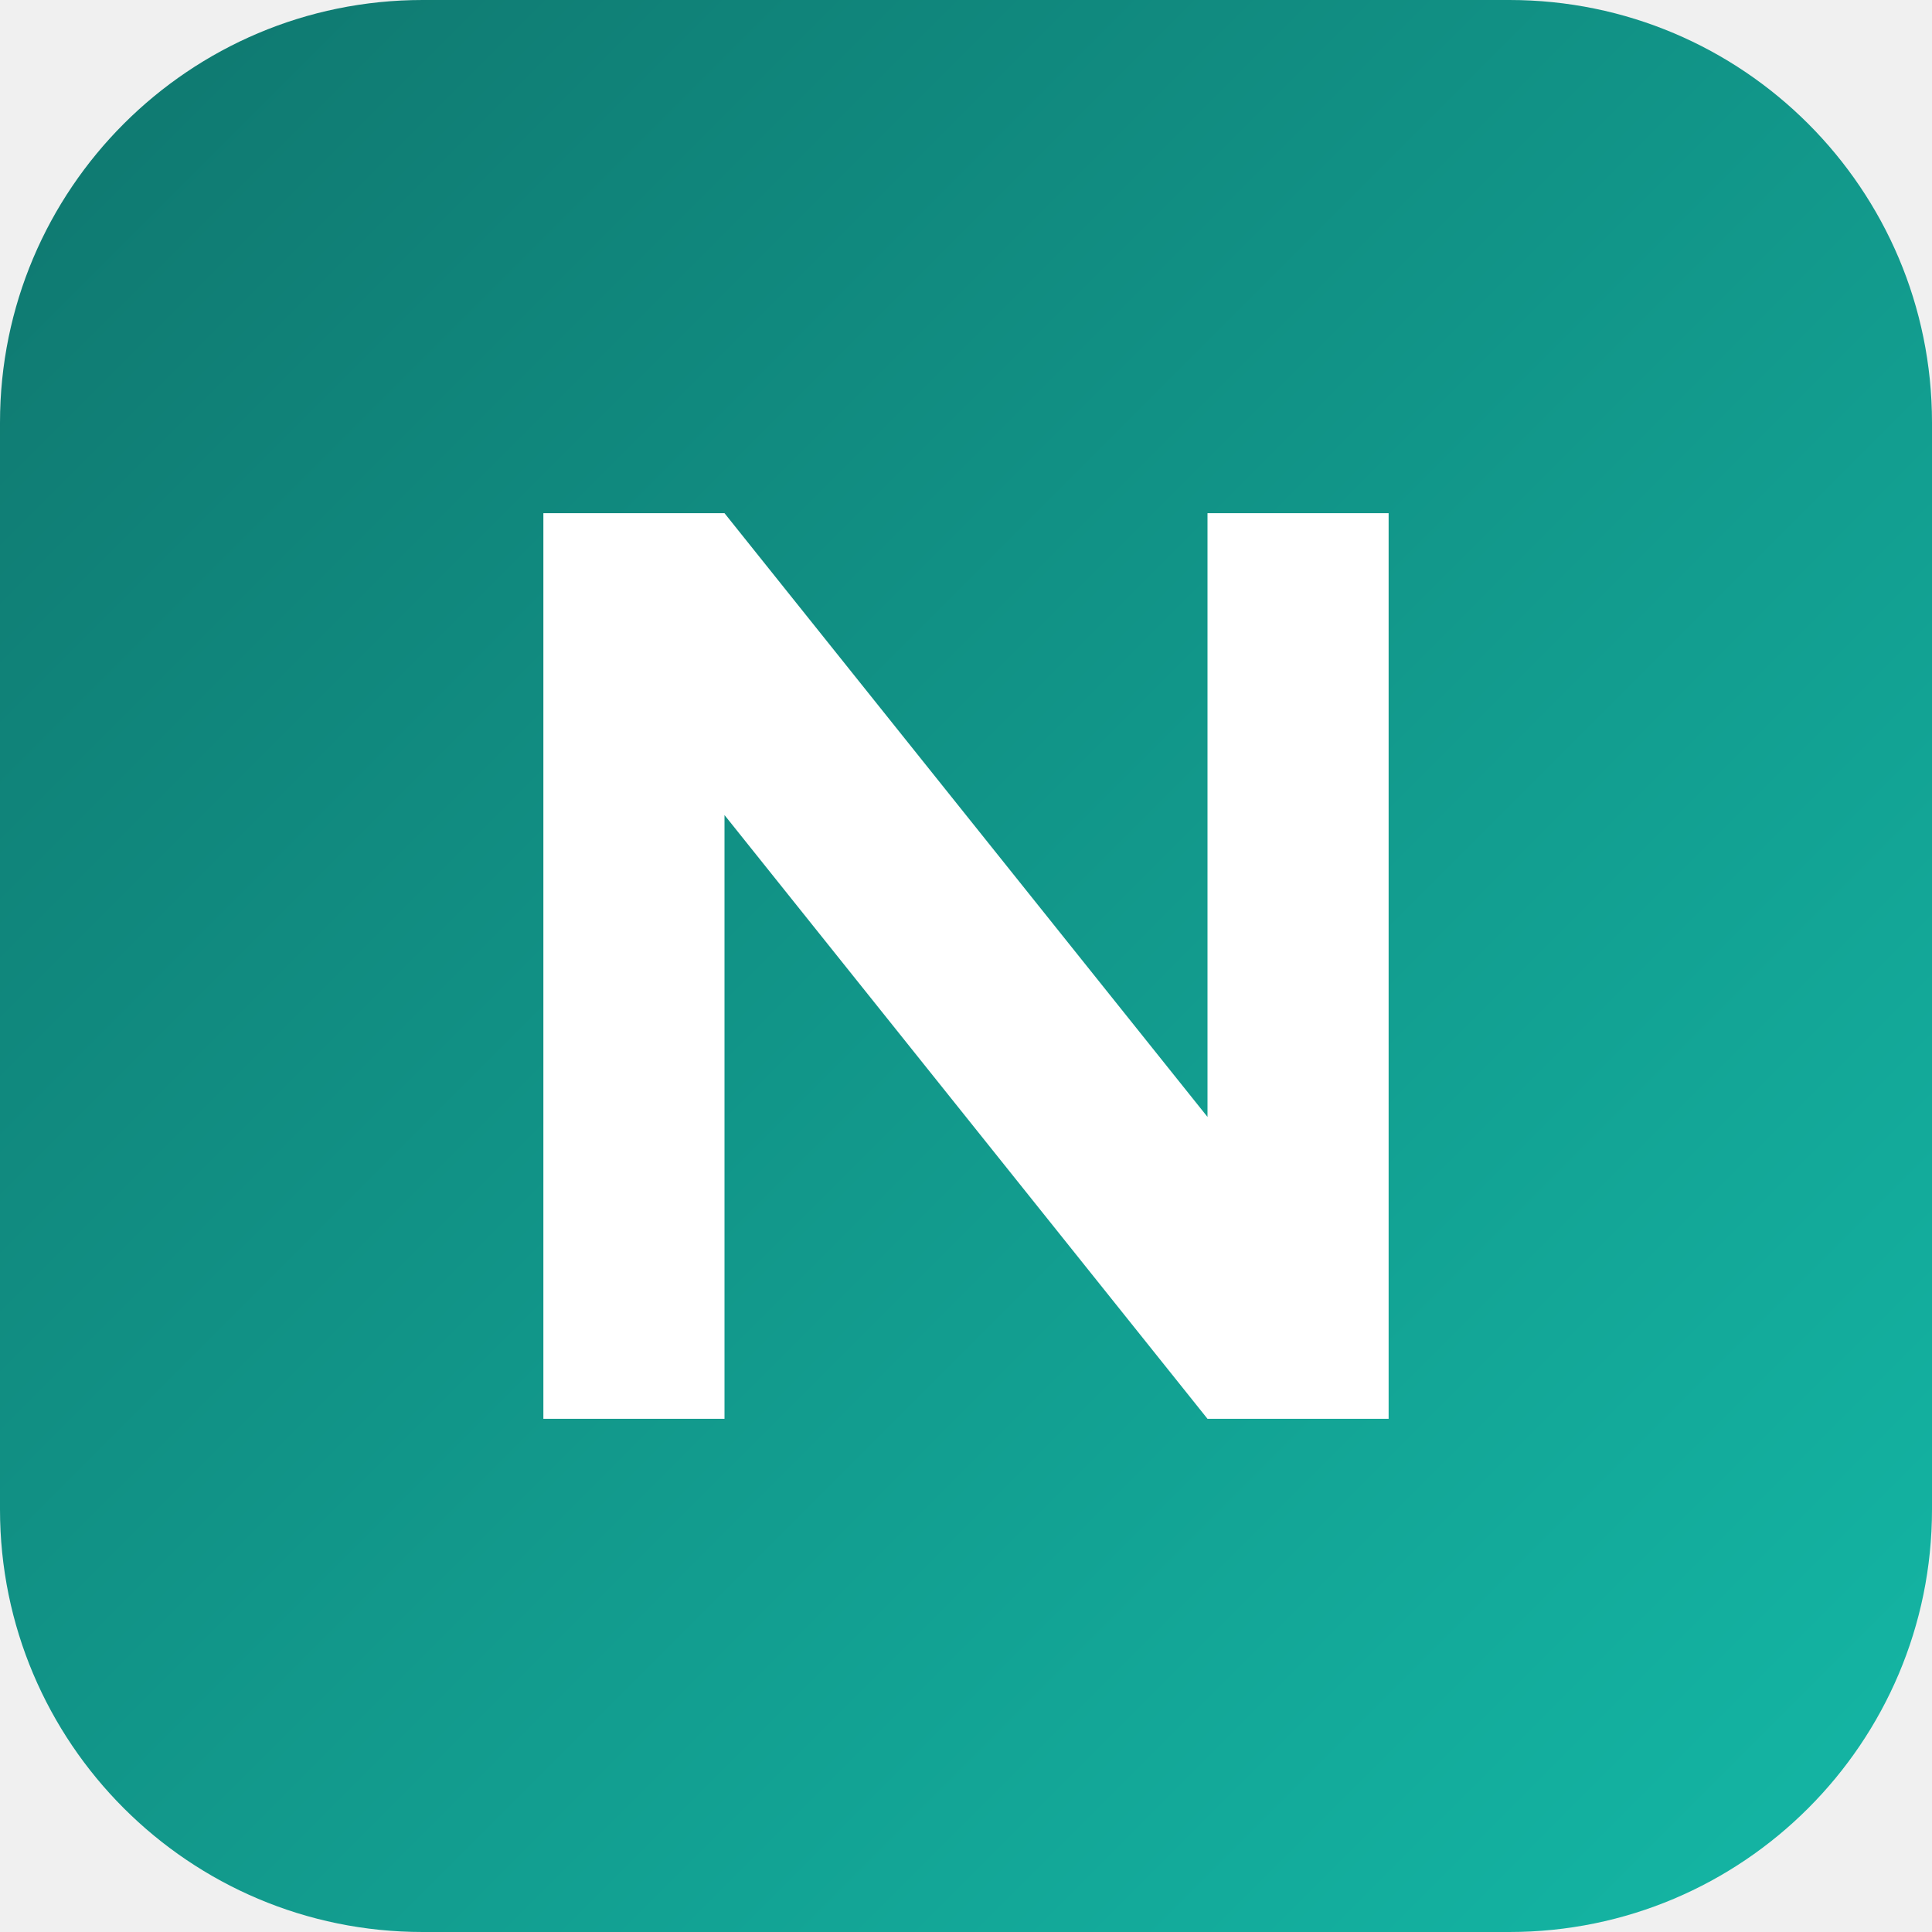
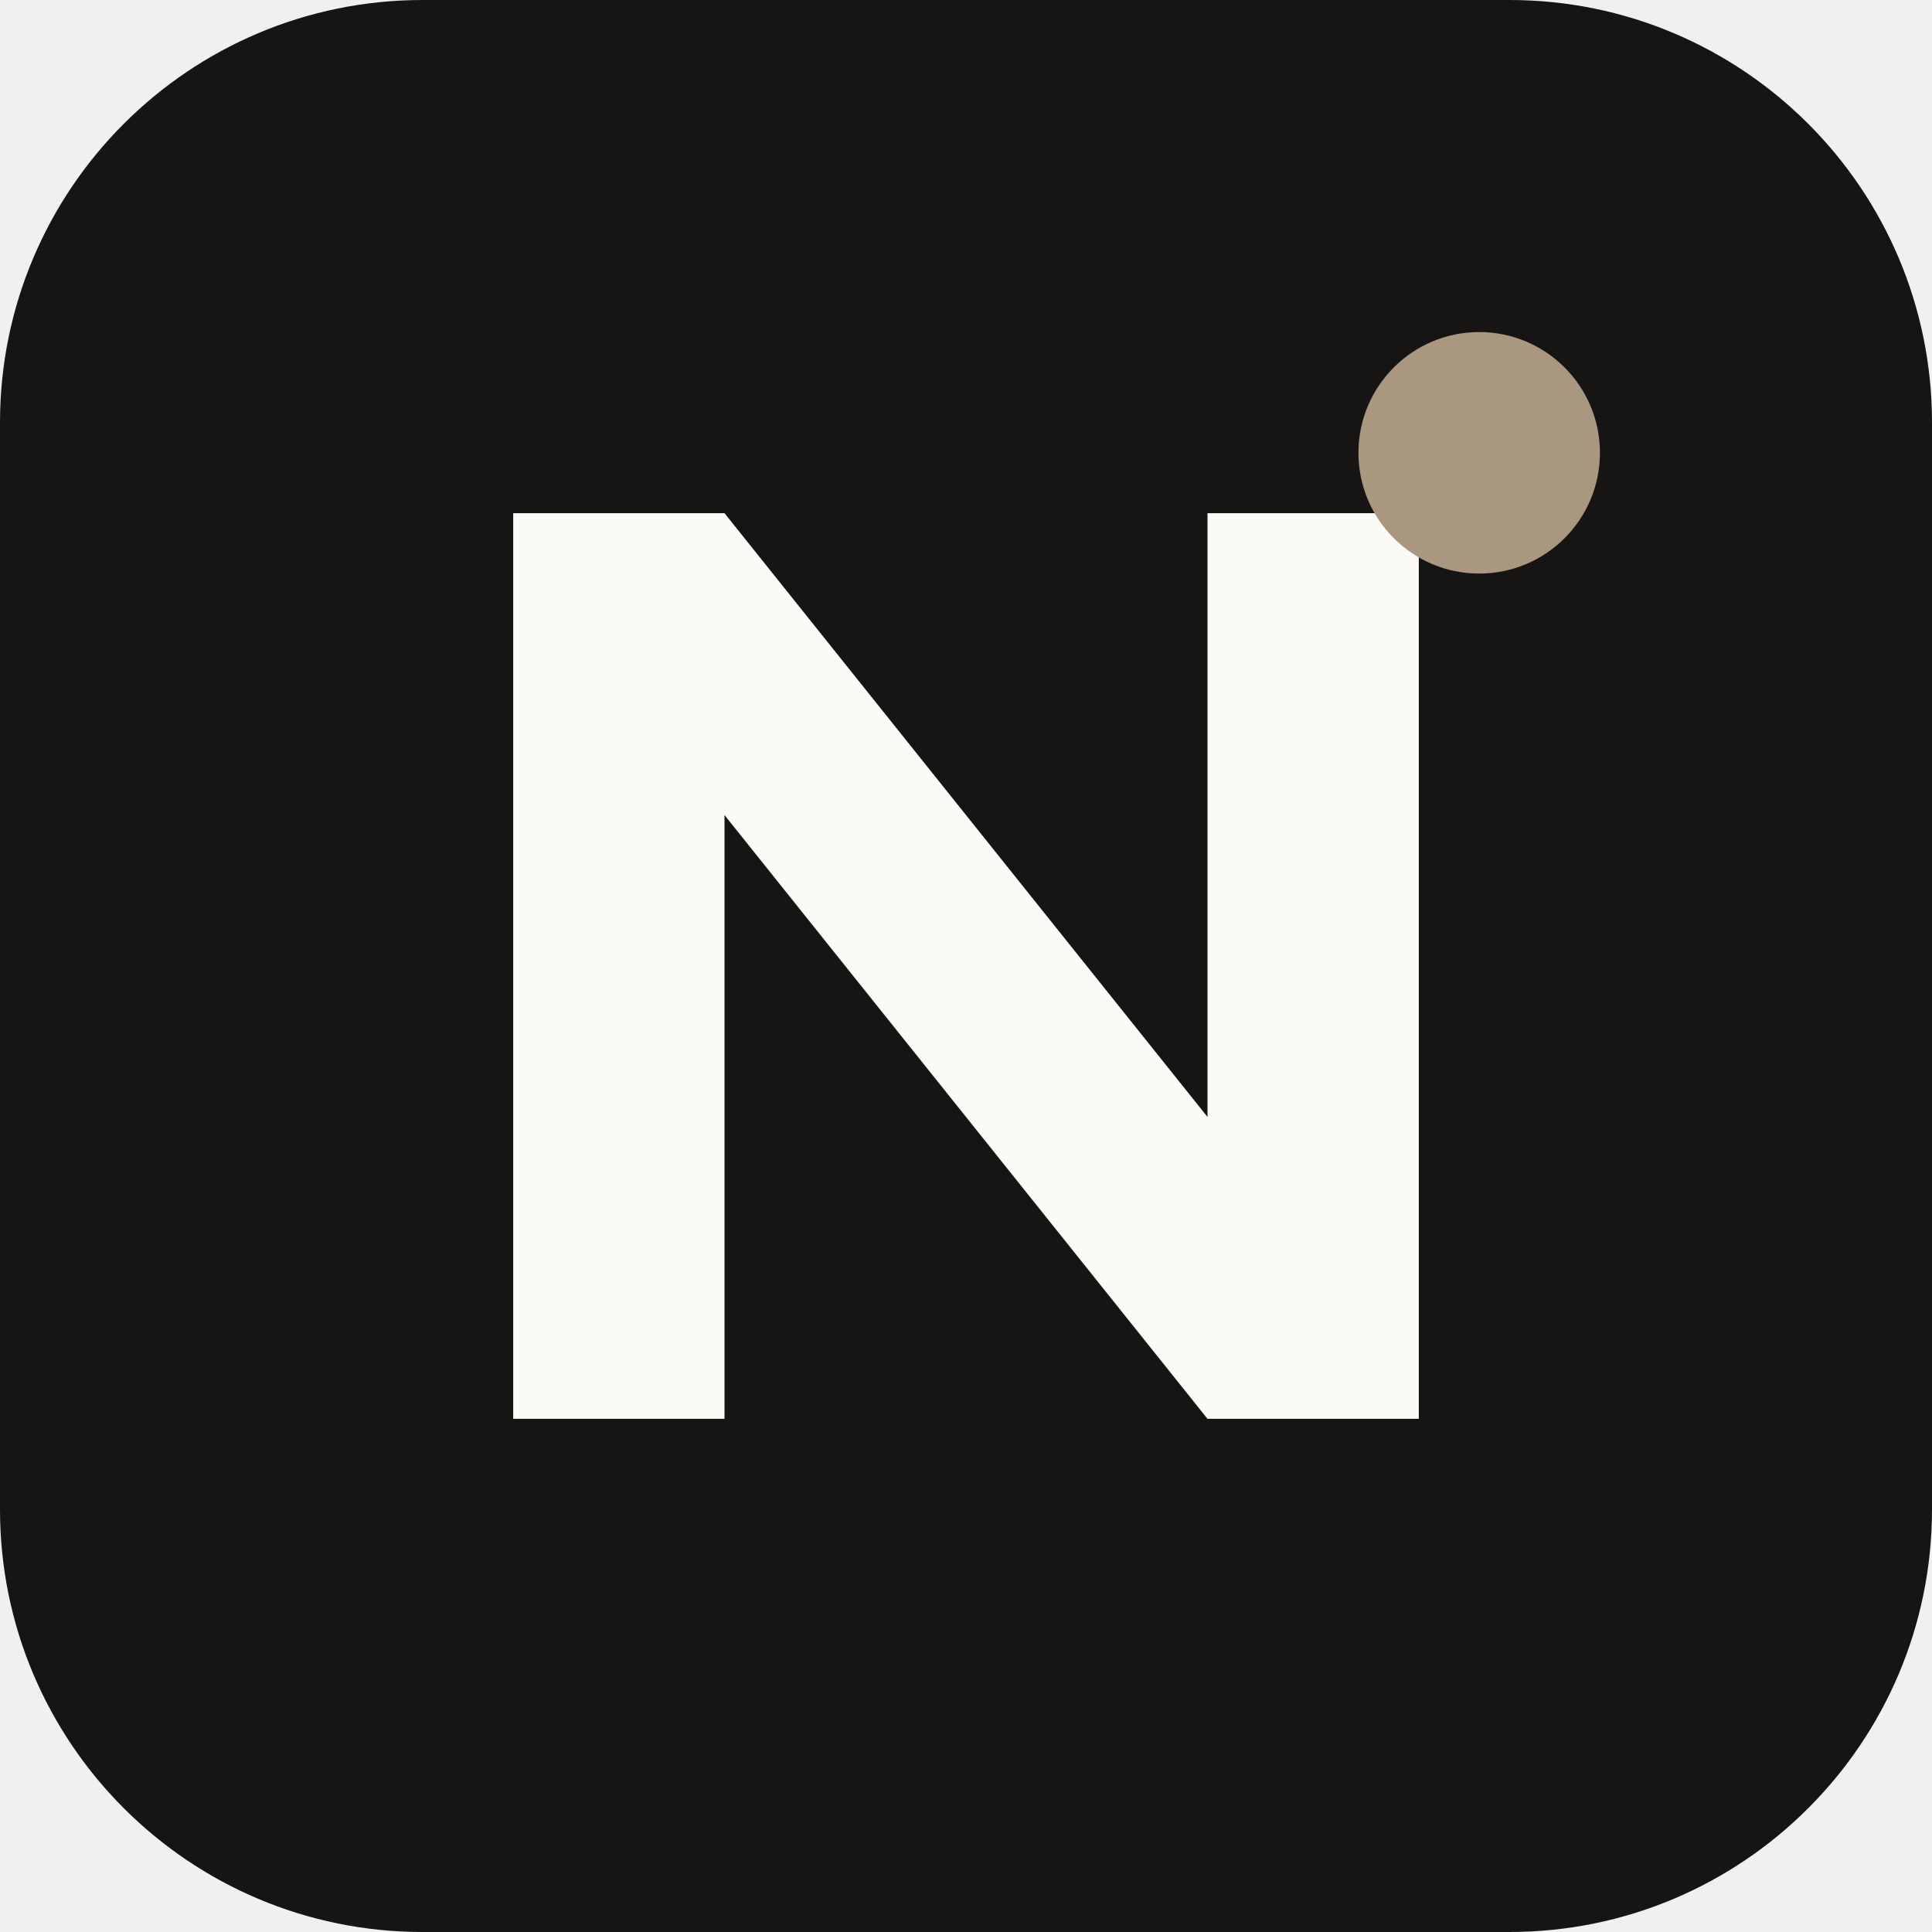
<svg xmlns="http://www.w3.org/2000/svg" viewBox="0 0 64 64" role="img" aria-label="Neatch favicon">
-   <defs>
-     <linearGradient id="bg" x1="0" y1="0" x2="1" y2="1">
-       <stop offset="0%" stop-color="#0f766e" />
-       <stop offset="100%" stop-color="#14b8a6" />
-     </linearGradient>
-   </defs>
-   <rect width="64" height="64" rx="14" fill="url(#bg)" />
-   <path d="M18 47V17h6l16 20V17h6v30h-6L24 27v20h-6z" fill="#ffffff" />
+   <rect width="64" height="64" rx="14" fill="#171513" />
+   <path d="M17 47V17h7l16 20V17h7v30h-7L24 27v20h-7z" fill="#fbfaf7" />
+   <circle cx="49" cy="15" r="4" fill="#a9977f" />
</svg>
